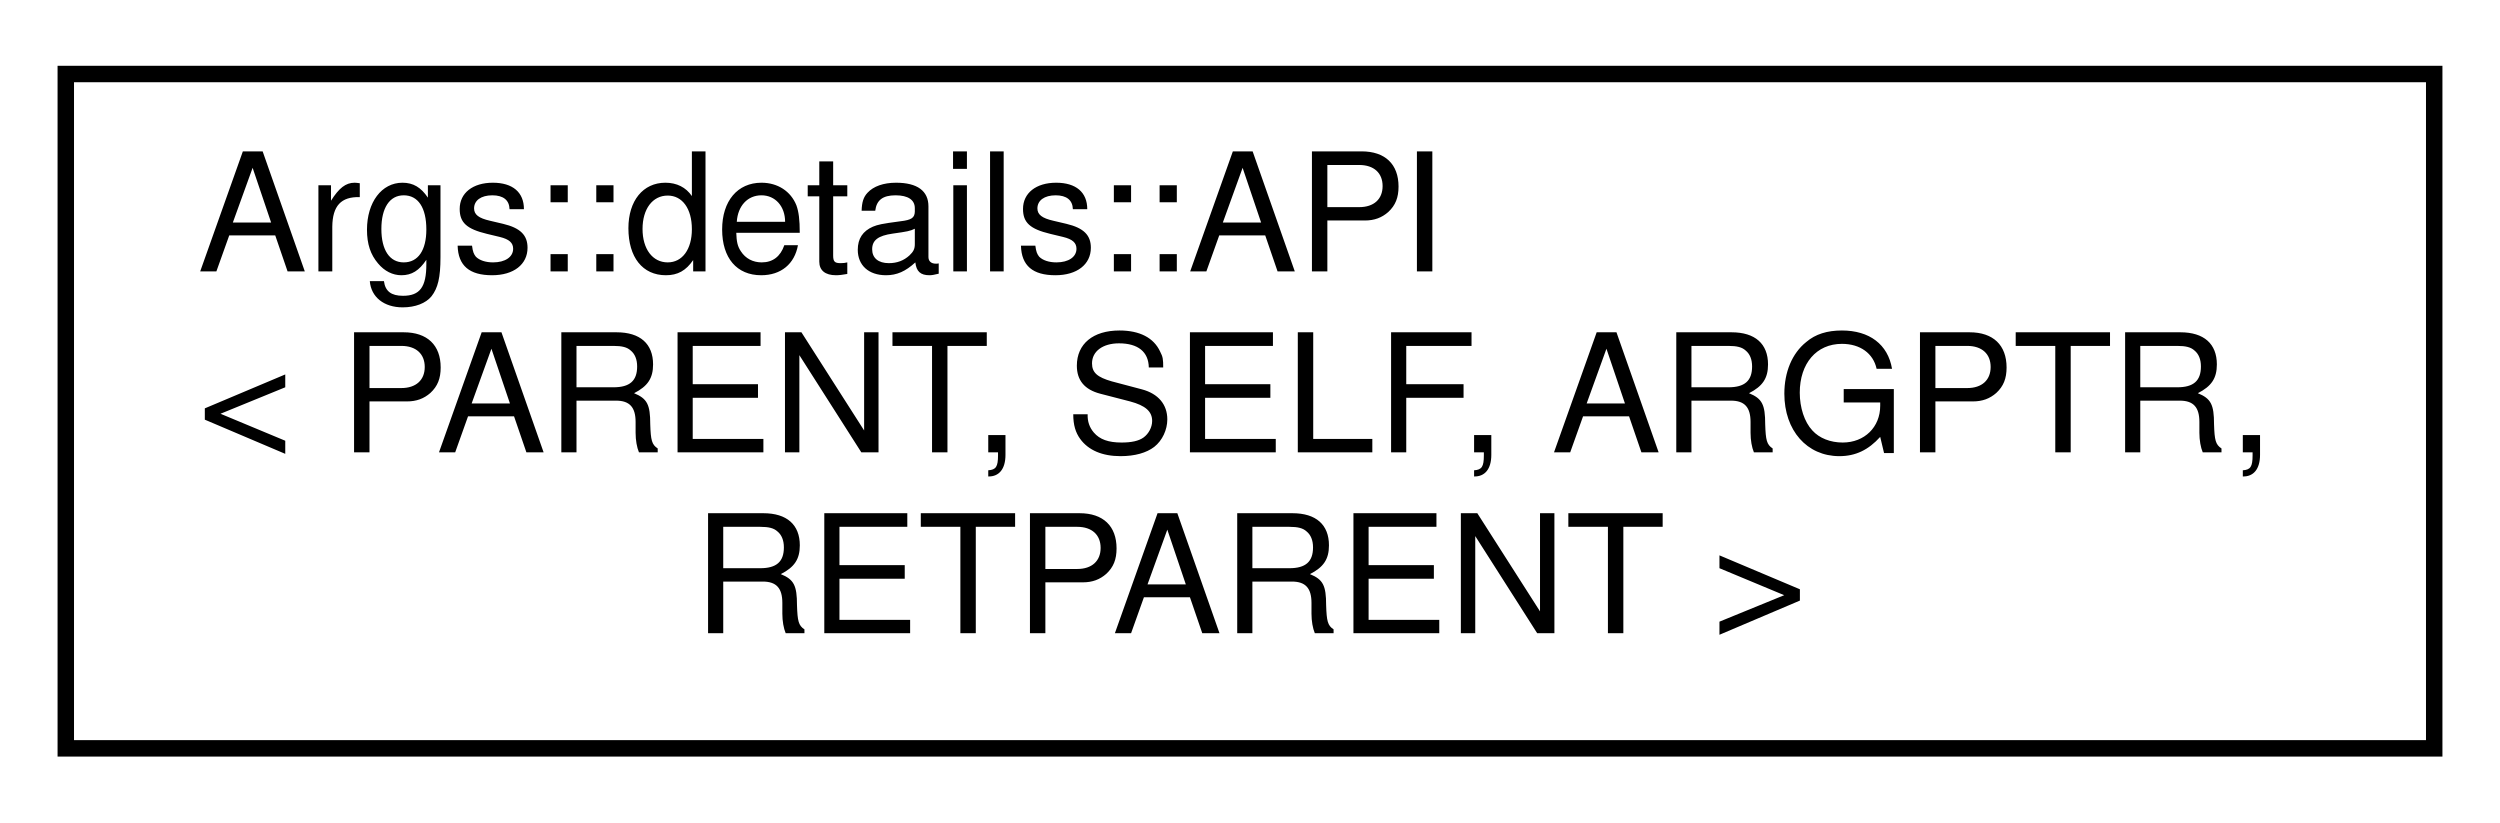
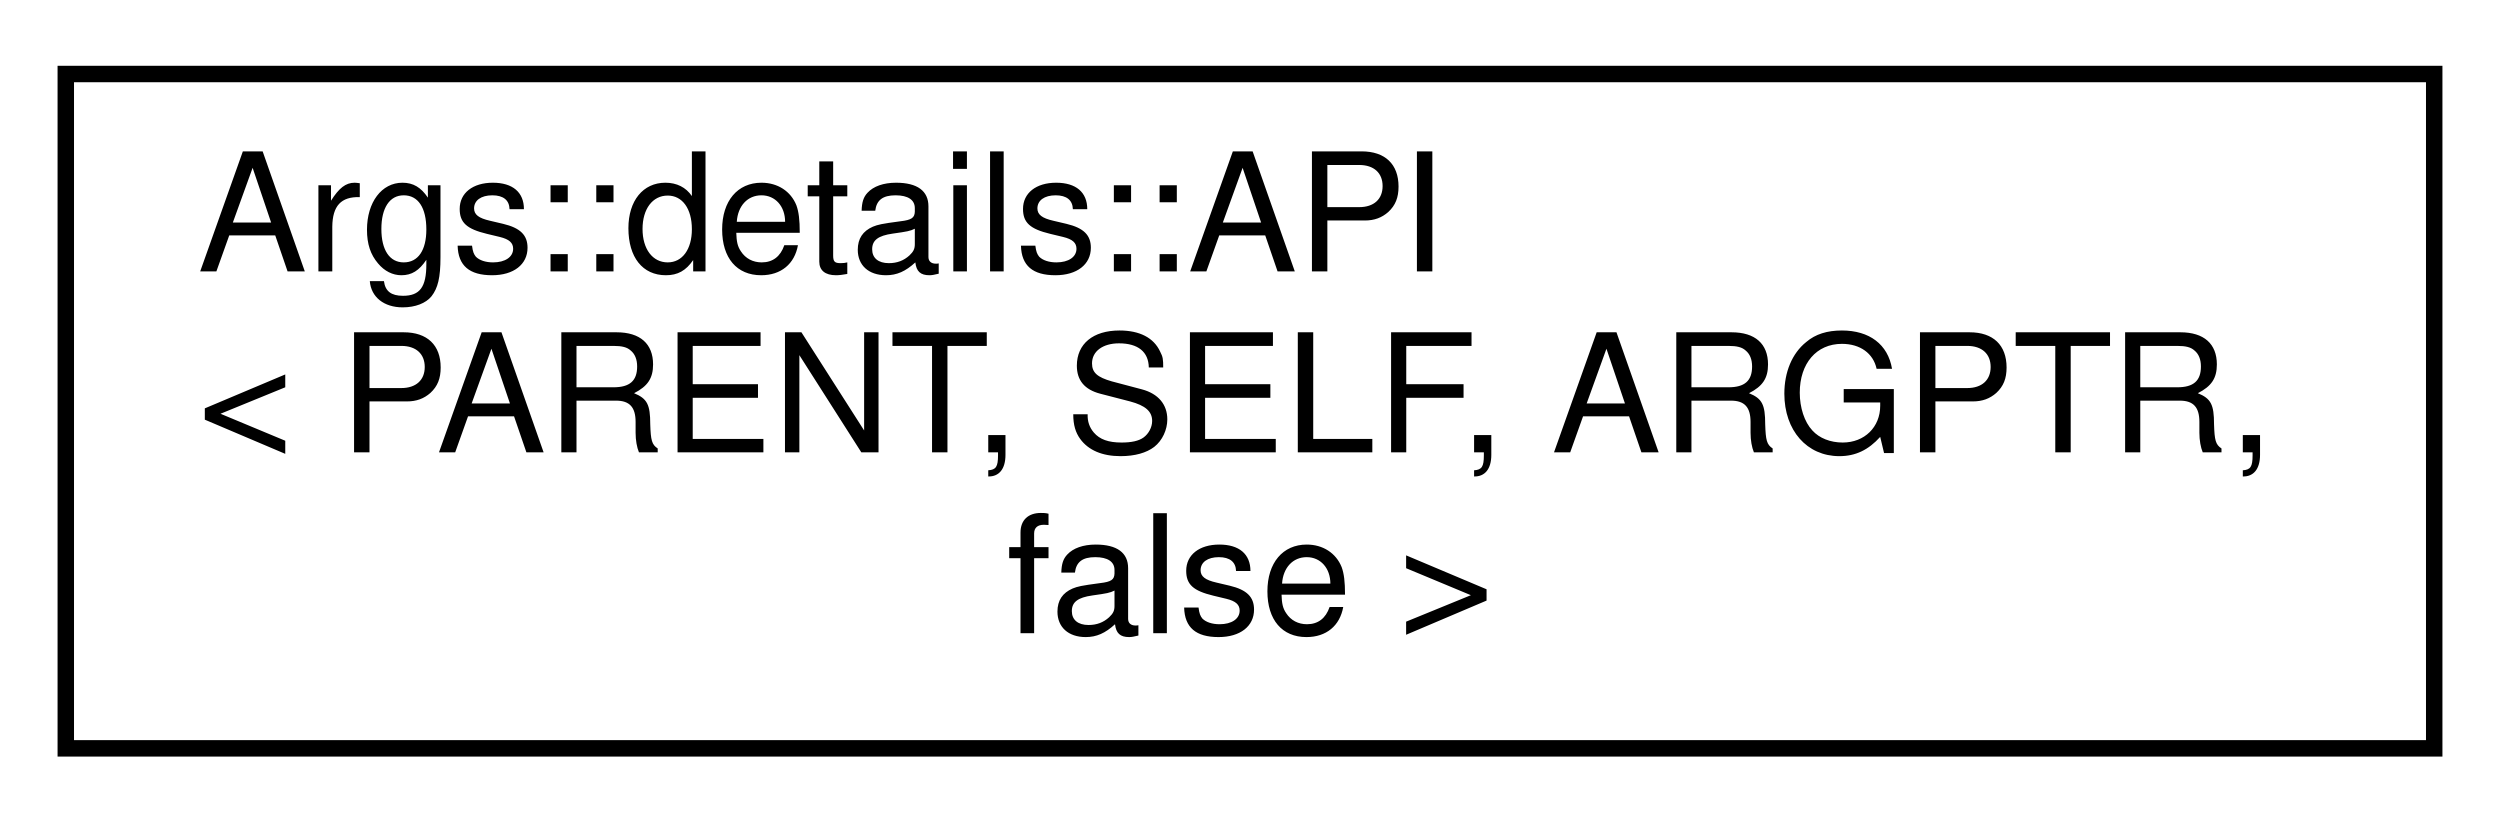
<svg xmlns="http://www.w3.org/2000/svg" xmlns:xlink="http://www.w3.org/1999/xlink" width="152pt" height="50pt" viewBox="0.00 0.00 152.00 50.00">
  <g id="graph0" class="graph" transform="scale(1 1) rotate(0) translate(4 46)">
    <g id="node1" class="node">
      <g id="a_node1">
-         <a xlink:href="class_args_1_1details_1_1_a_p_i.html" target="_top" xlink:title="Auxiliary API.">
+         <a xlink:href="class_args_1_1details_1_1_a_p_i_3_01_p_a_r_e_n_t_00_01_s_e_l_f_00_01_a_r_g_p_t_r_00_01false_01_4.html" target="_top" xlink:title="Auxiliary API.">
          <polygon fill="none" stroke="black" points="0,-0.5 0,-41.5 144,-41.5 144,-0.5 0,-0.5" />
          <text text-anchor="start" x="8" y="-29.5" font-family="Helvetica,sans-Serif" font-size="10.00">Args::details::API</text>
          <text text-anchor="start" x="8" y="-18.5" font-family="Helvetica,sans-Serif" font-size="10.00">&lt; PARENT, SELF, ARGPTR,</text>
-           <text text-anchor="middle" x="72" y="-7.5" font-family="Helvetica,sans-Serif" font-size="10.00"> RETPARENT &gt;</text>
+           <text text-anchor="middle" x="72" y="-7.5" font-family="Helvetica,sans-Serif" font-size="10.00"> false &gt;</text>
        </a>
      </g>
    </g>
  </g>
</svg>
